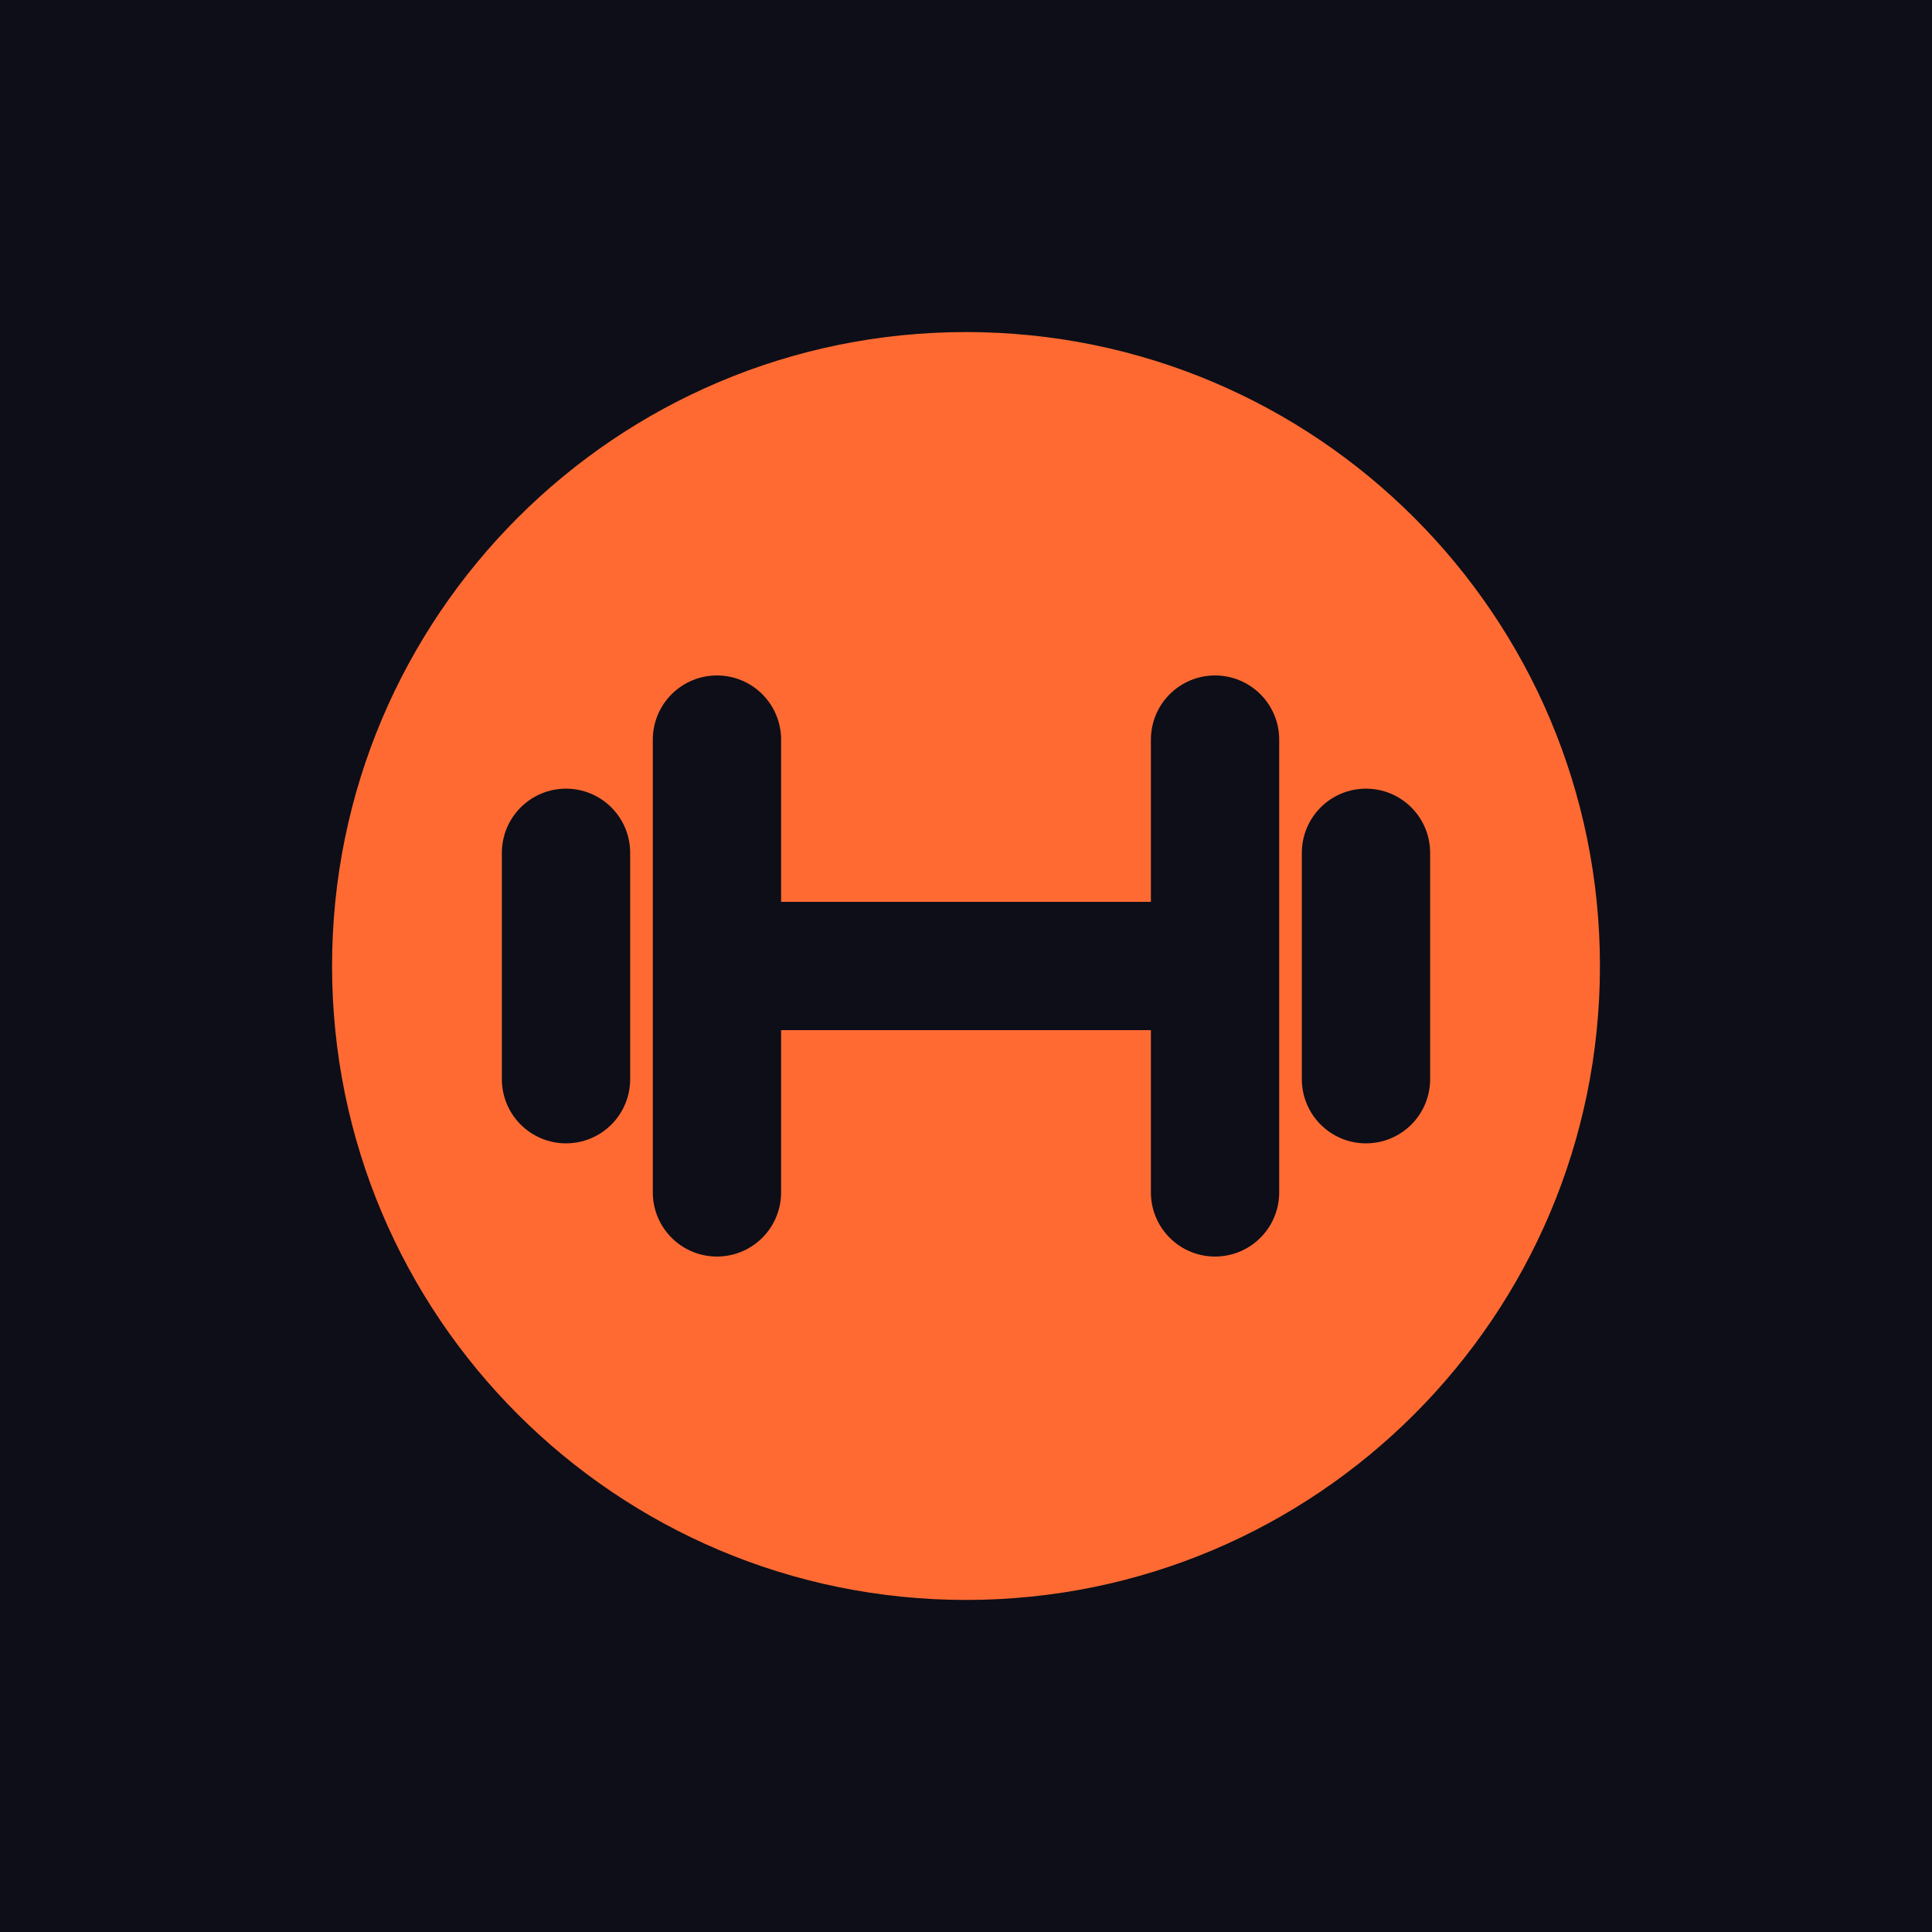
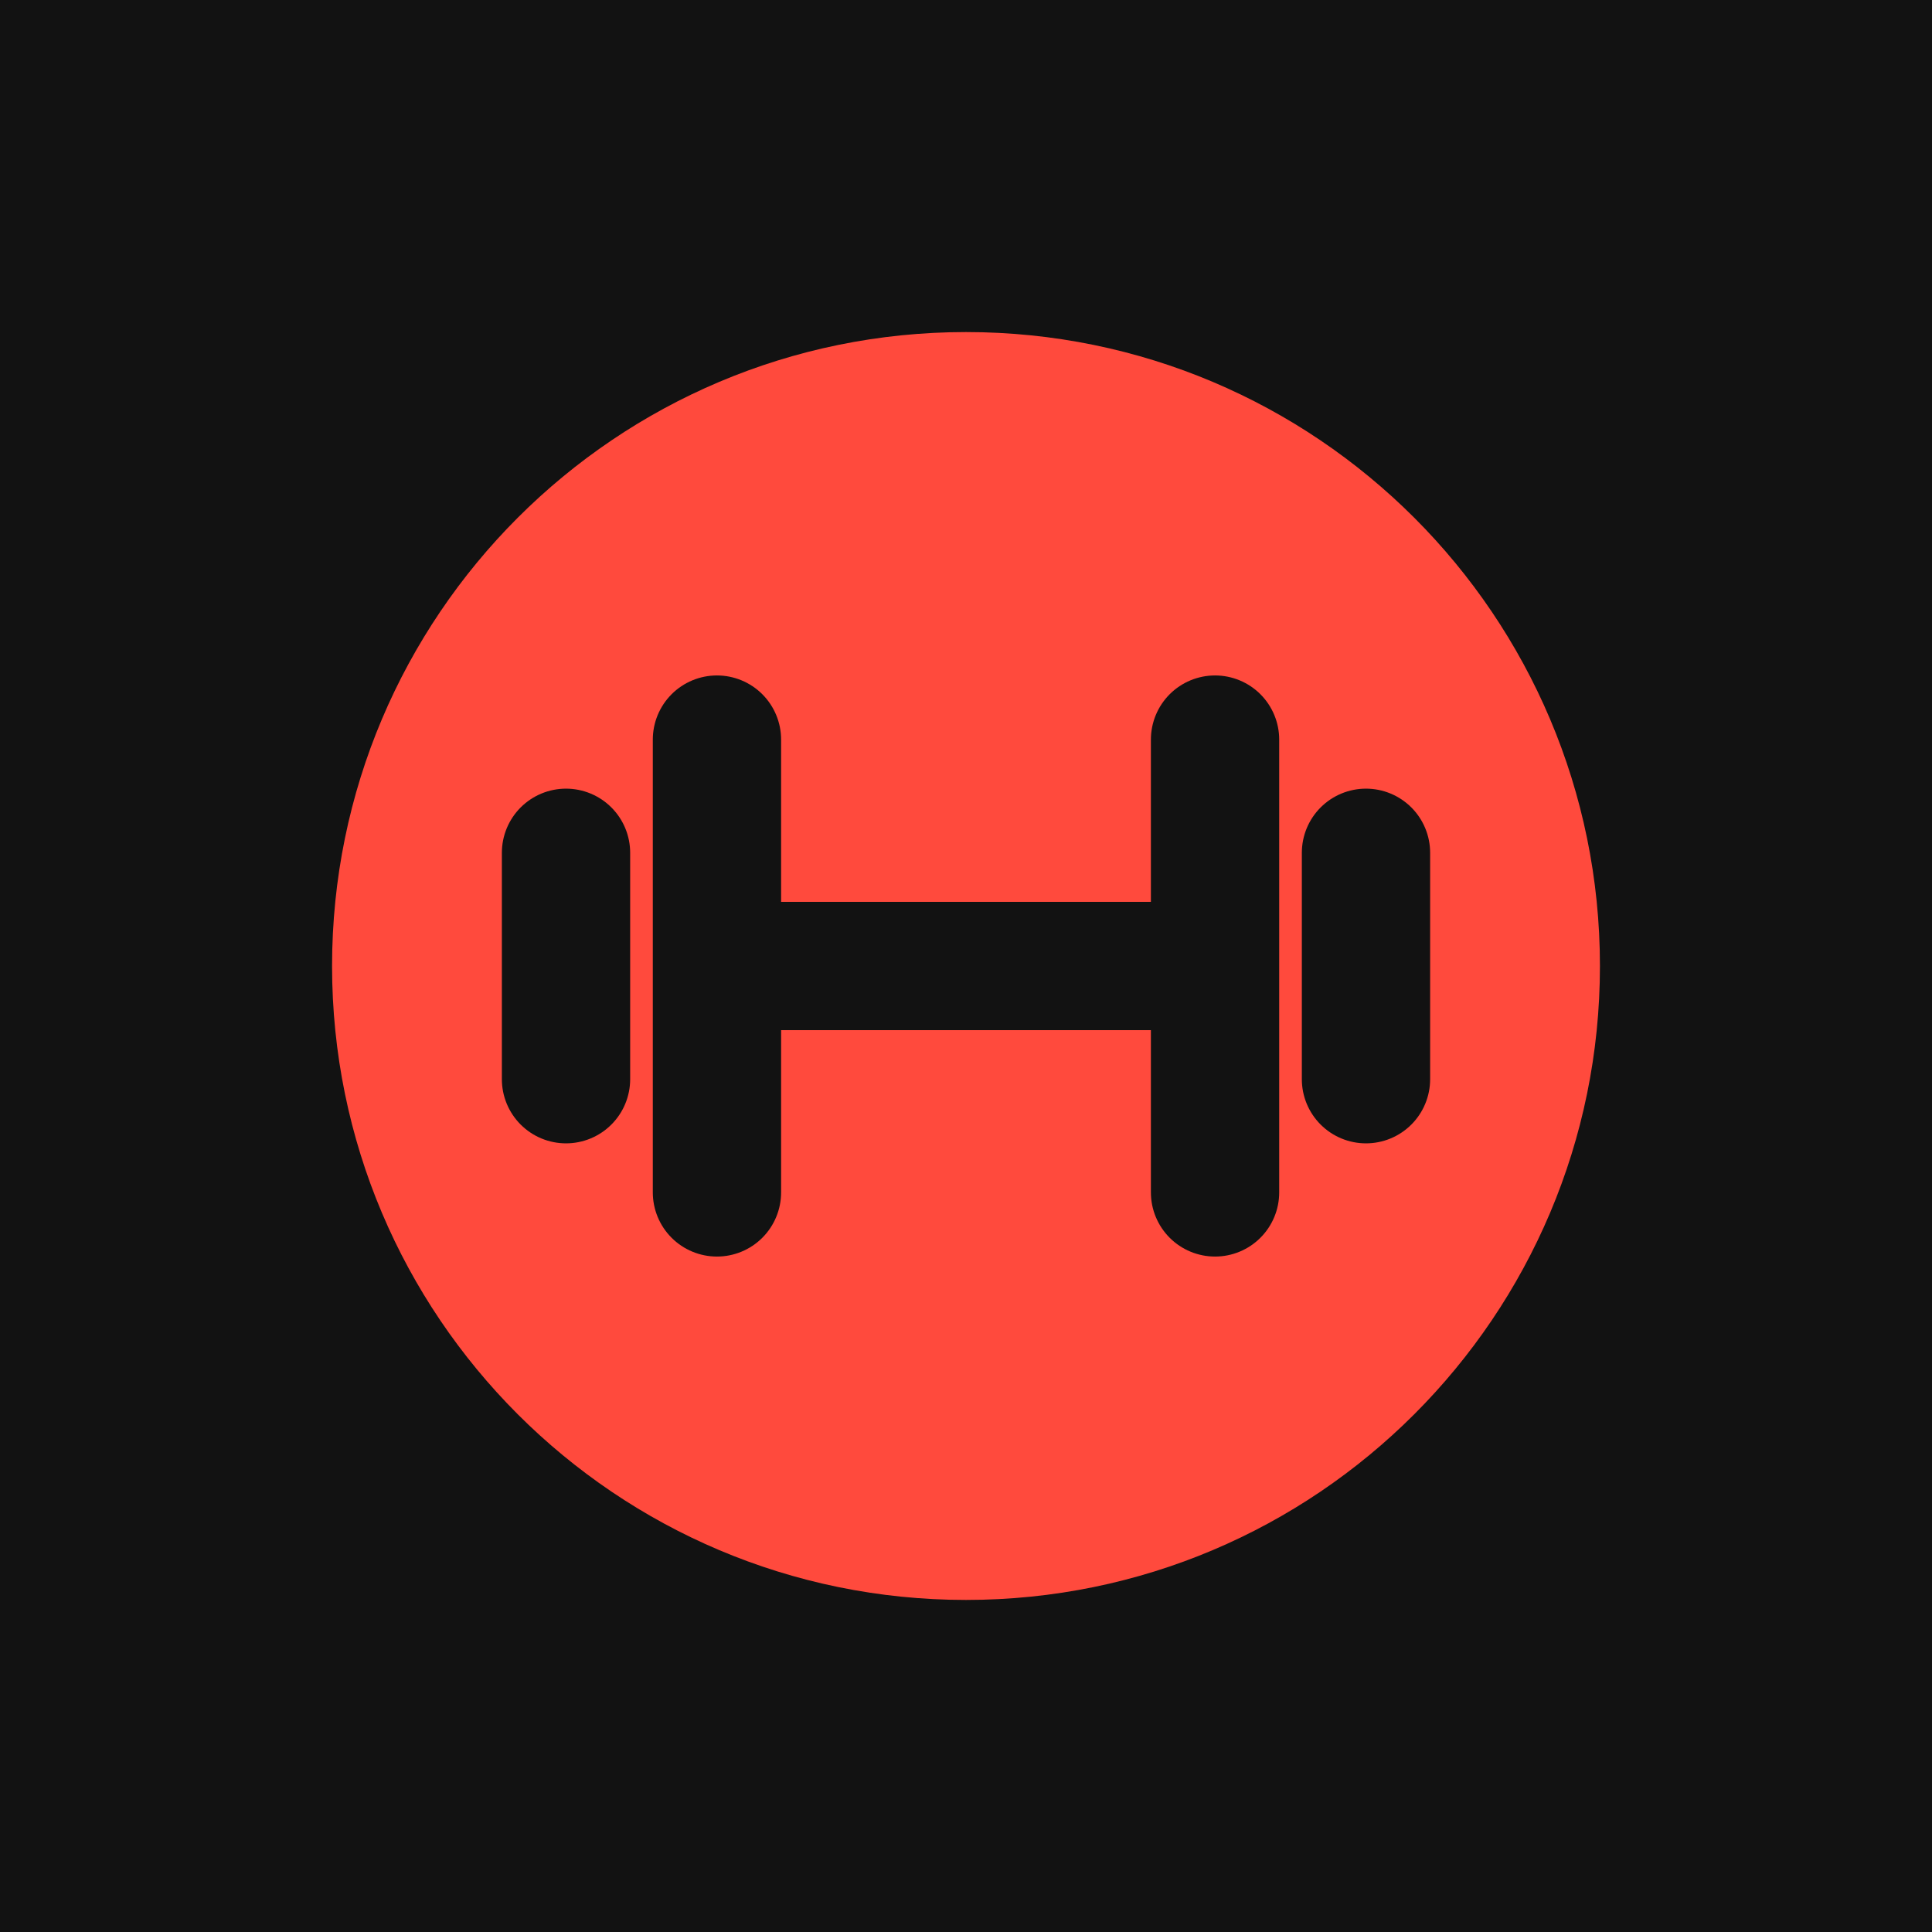
<svg xmlns="http://www.w3.org/2000/svg" viewBox="0 0 512 512">
-   <rect width="512" height="512" rx="0" fill="#0D0E17" />
-   <circle cx="256" cy="256" r="168" fill="#FF6A33" />
-   <g stroke="#0D0E17" stroke-width="34" stroke-linecap="round" fill="none">
+   <rect width="512" height="512" rx="0" fill="#121212" />
+   <circle cx="256" cy="256" r="168" fill="#FF4A3D" />
+   <g stroke="#121212" stroke-width="34" stroke-linecap="round" fill="none">
    <path d="M190 196v120M322 196v120M150 226v60M362 226v60M190 256h132" />
  </g>
</svg>
